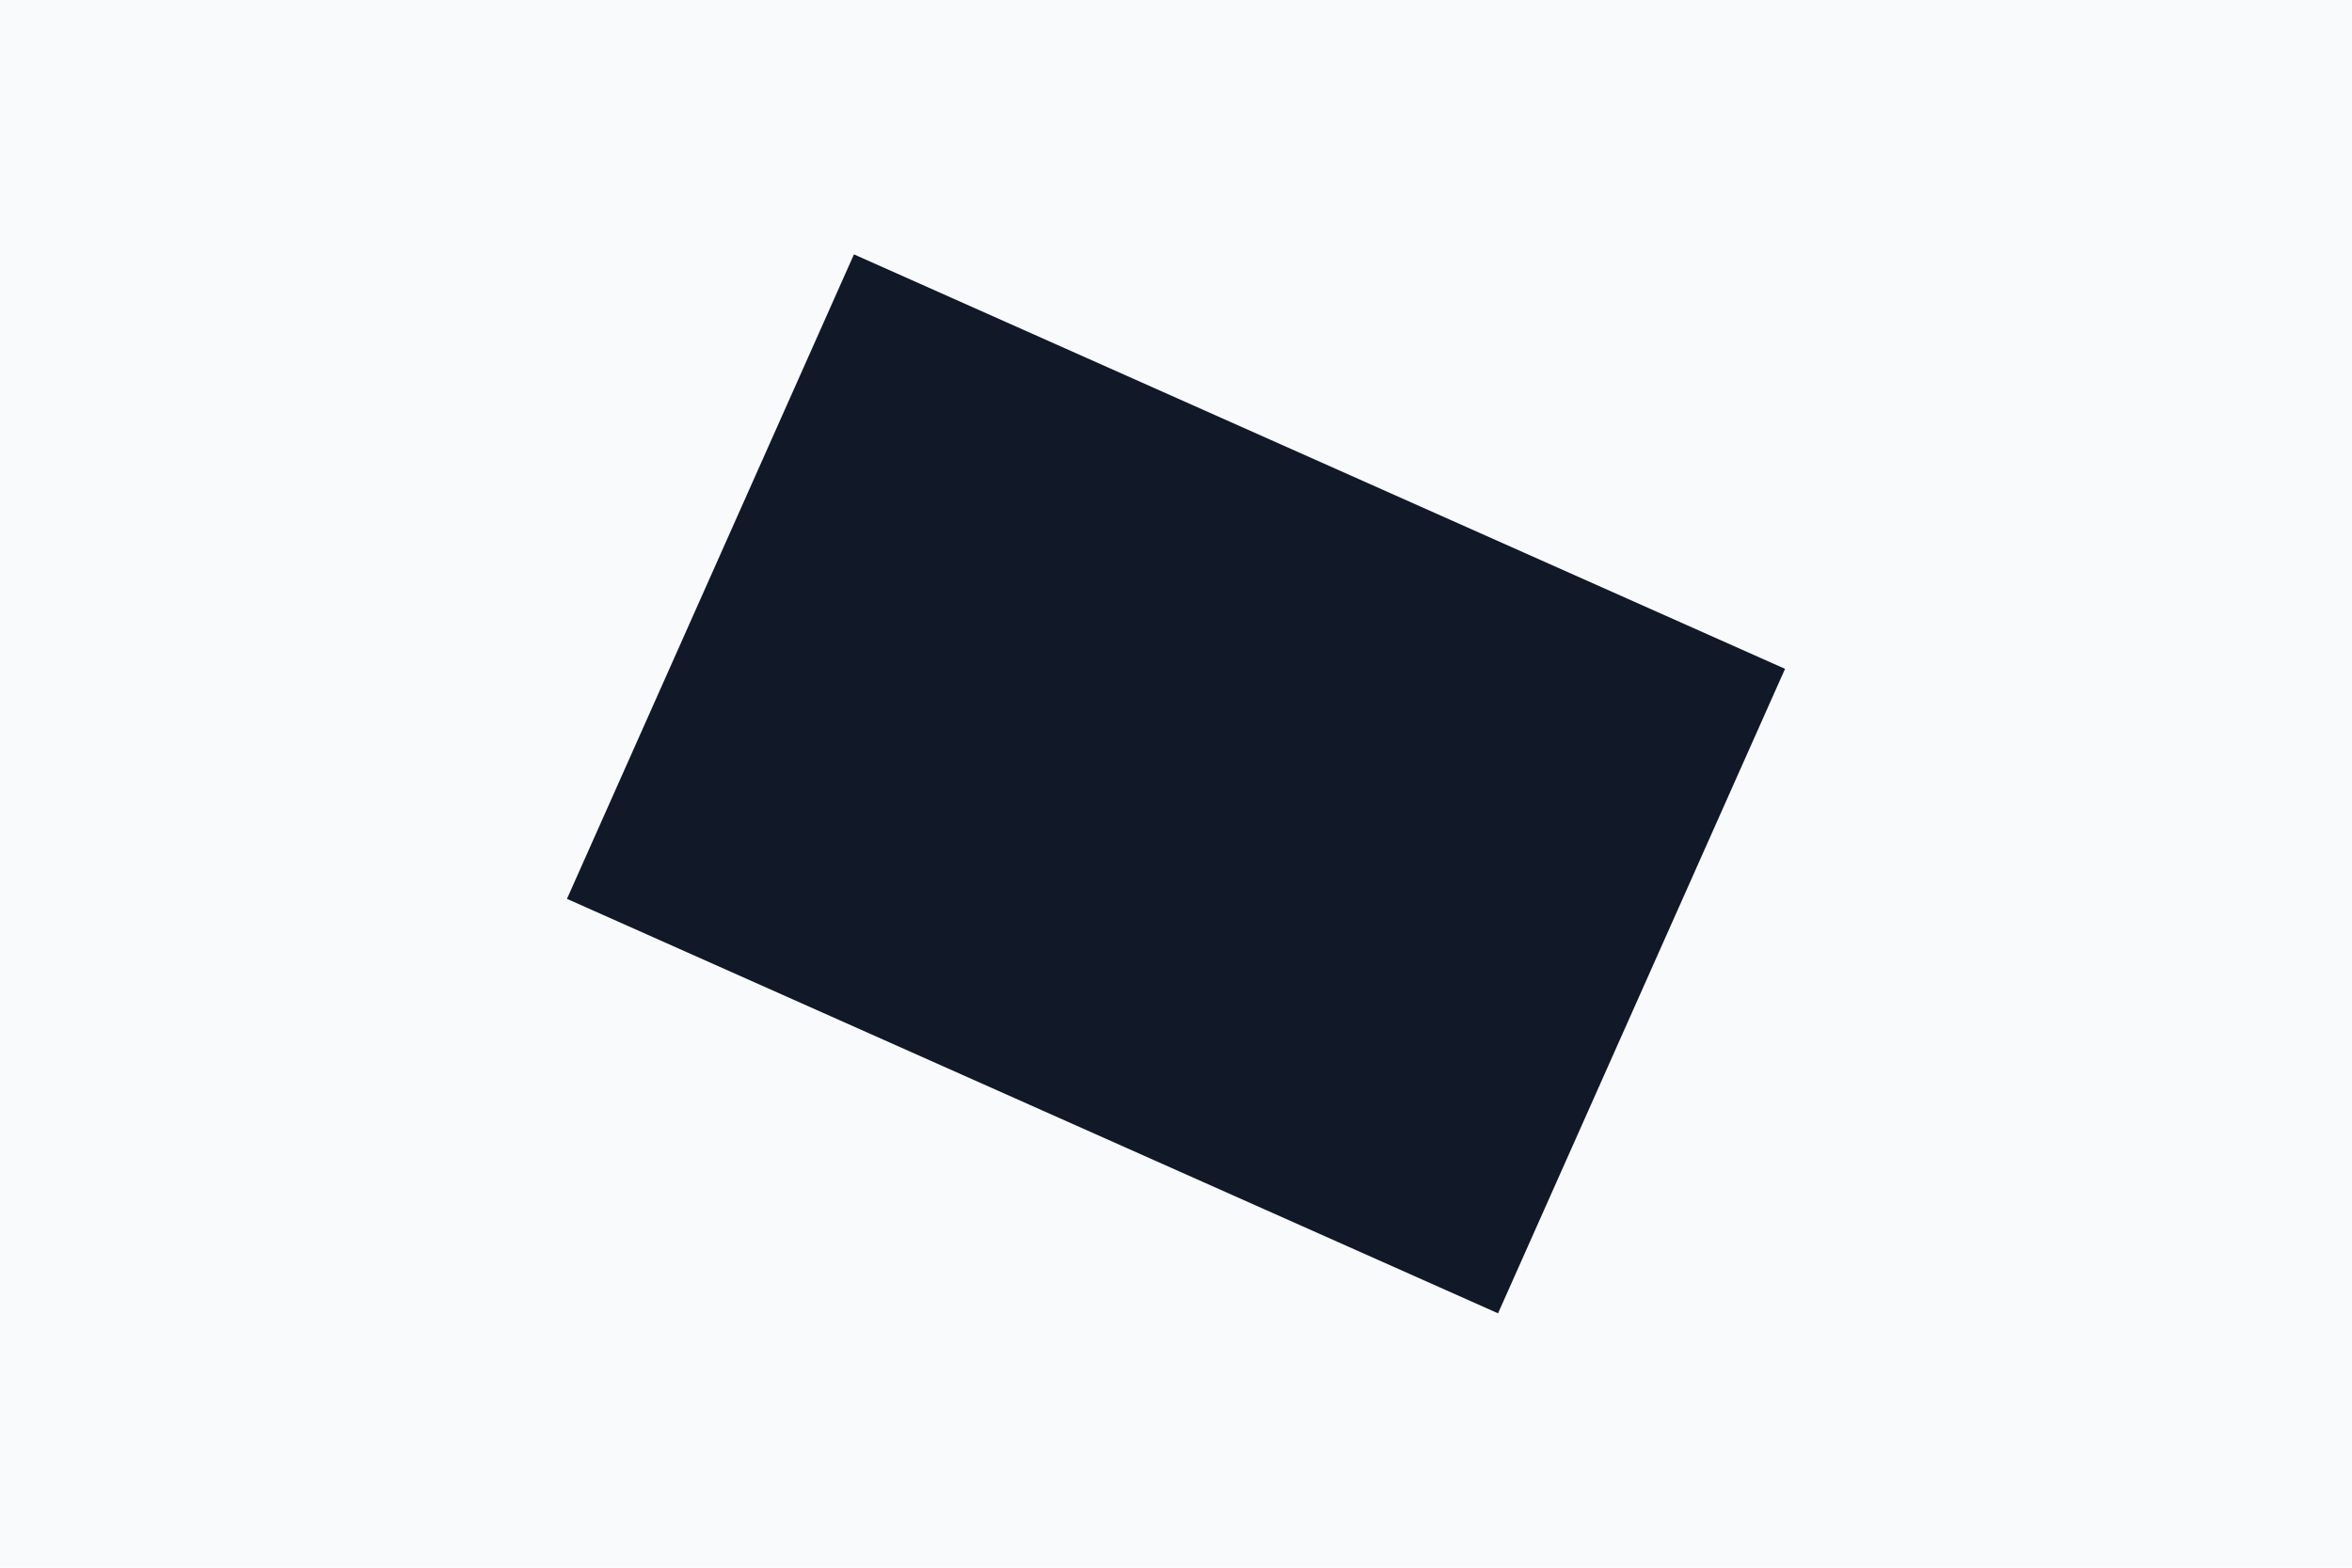
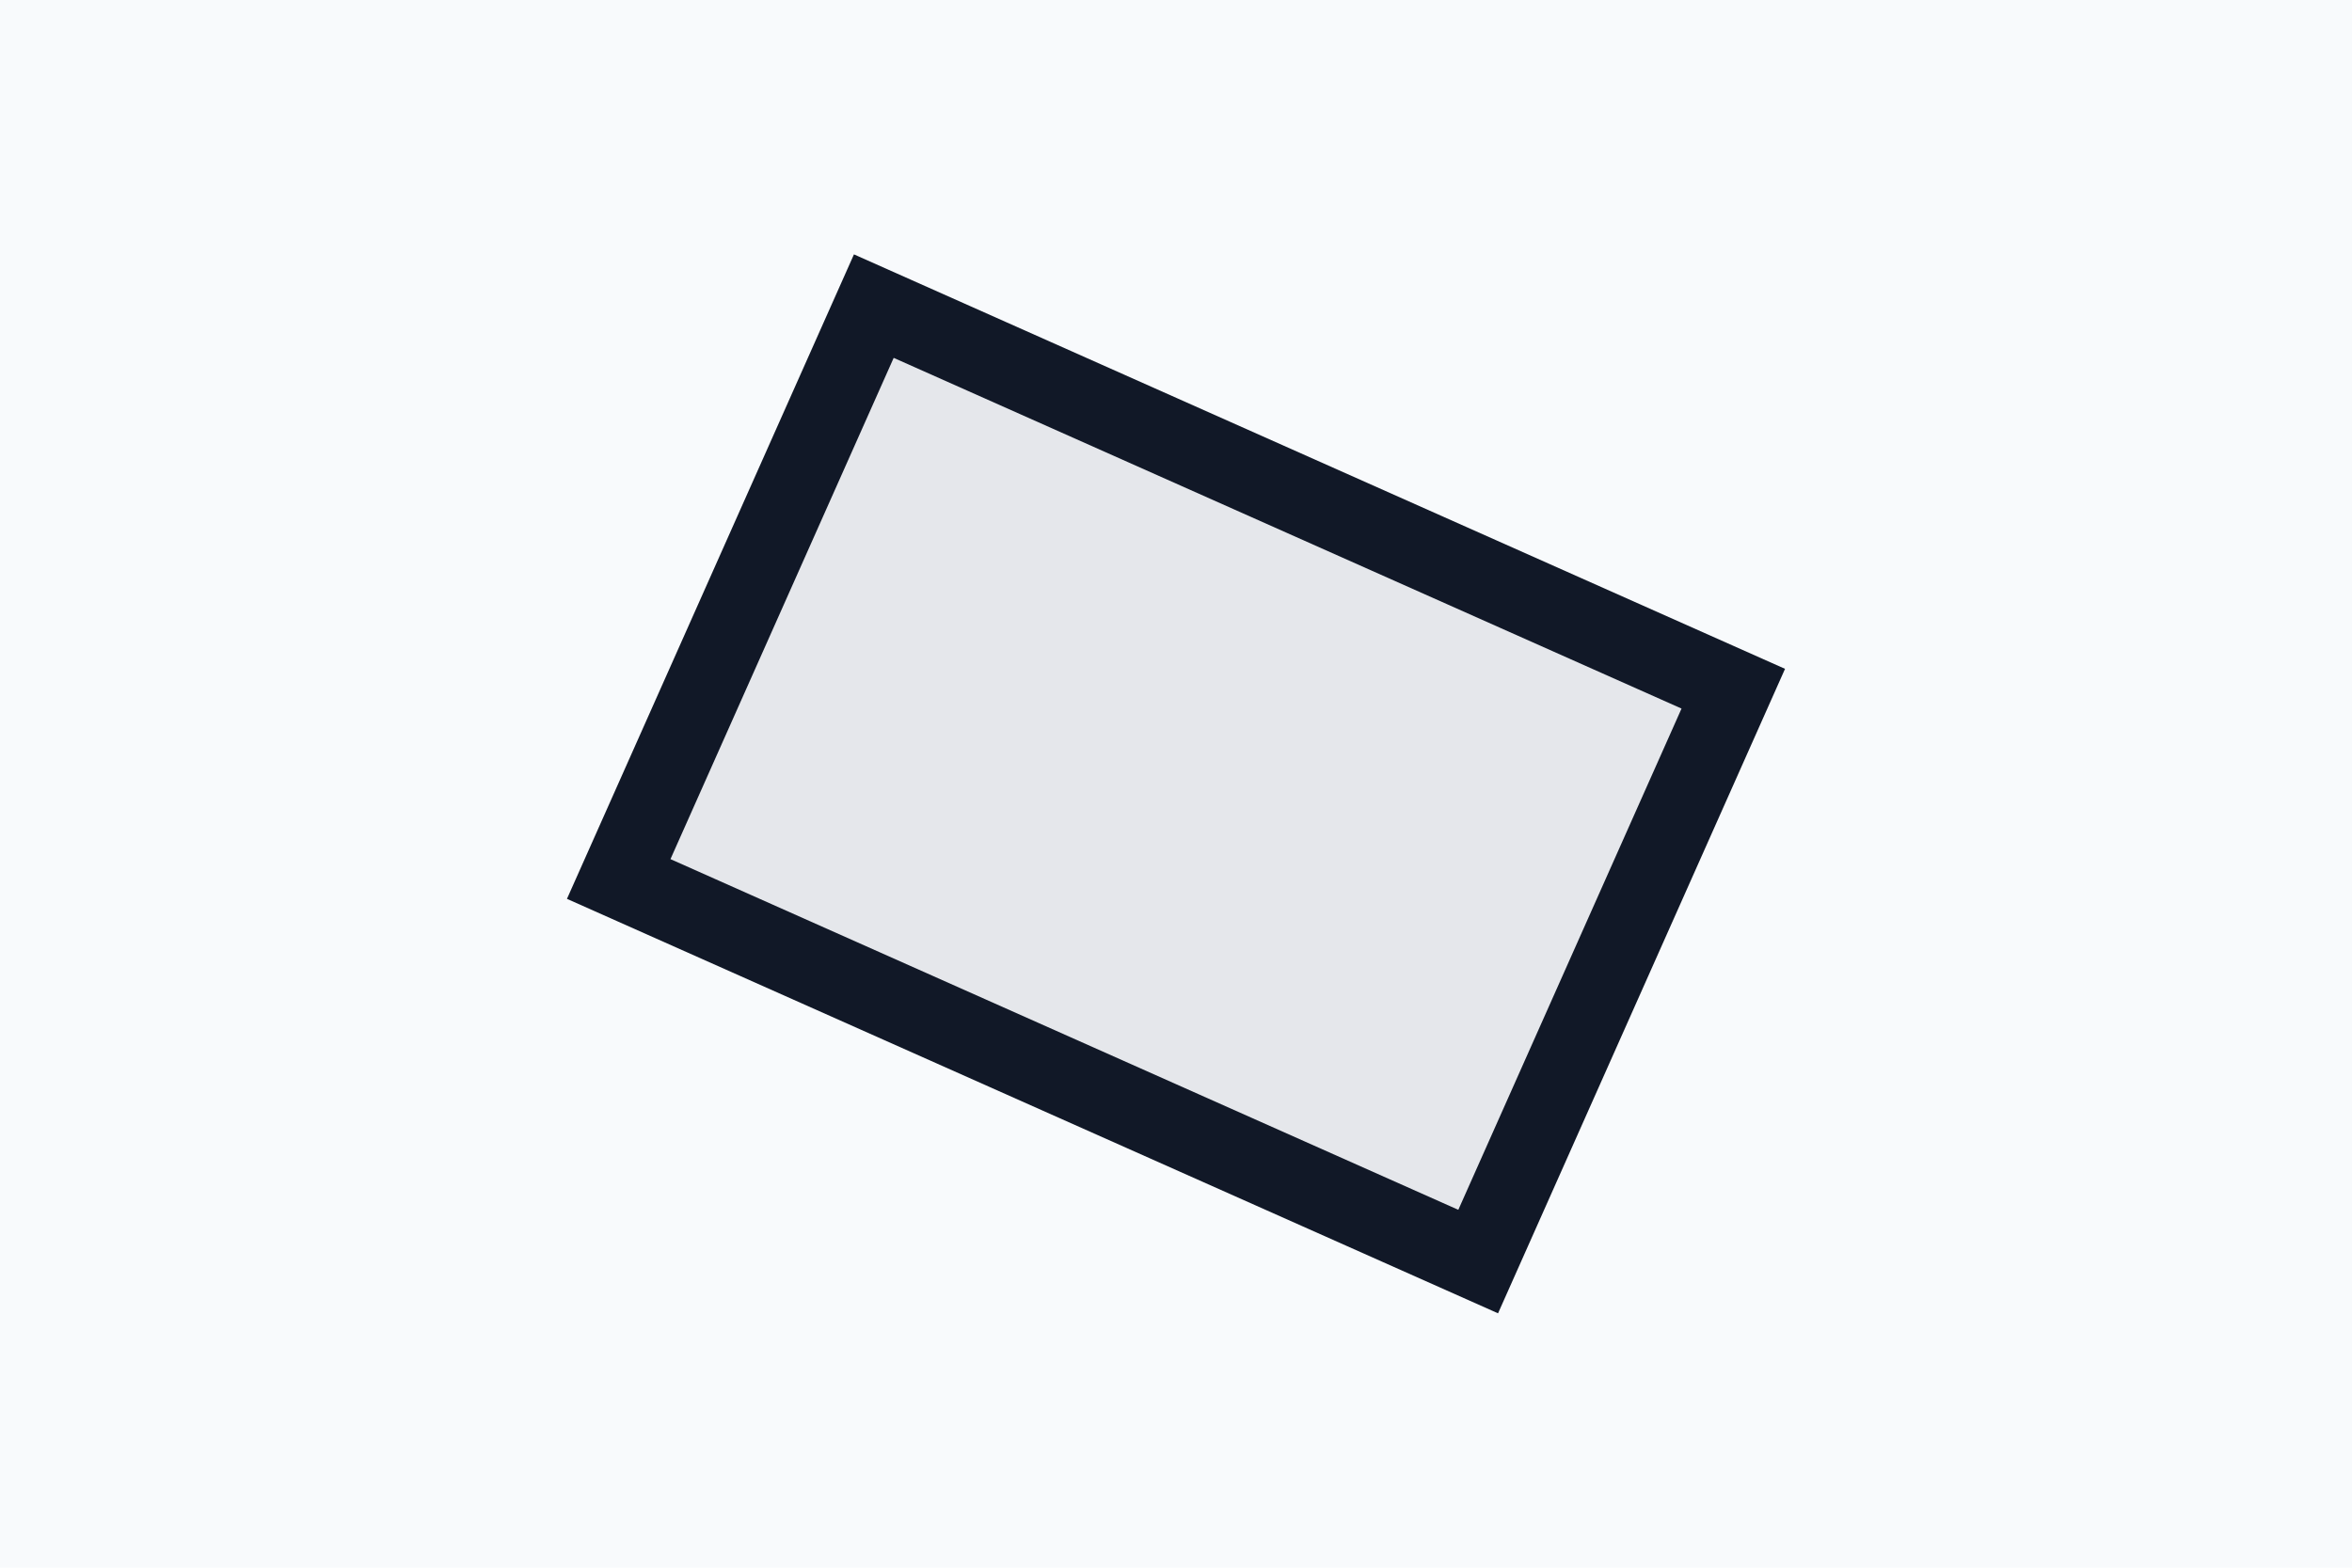
<svg xmlns="http://www.w3.org/2000/svg" viewBox="0 0 120 80">
  <rect width="120" height="80" fill="#f8fafc" />
-   <rect x="36" y="24" width="48" height="32" transform="rotate(24 60 40)" fill="#111827" stroke="#111827" stroke-width="4" />
+   <rect x="36" y="24" width="48" height="32" transform="rotate(24 60 40)" fill="#e5e7eb" stroke="#111827" stroke-width="4" />
</svg>
